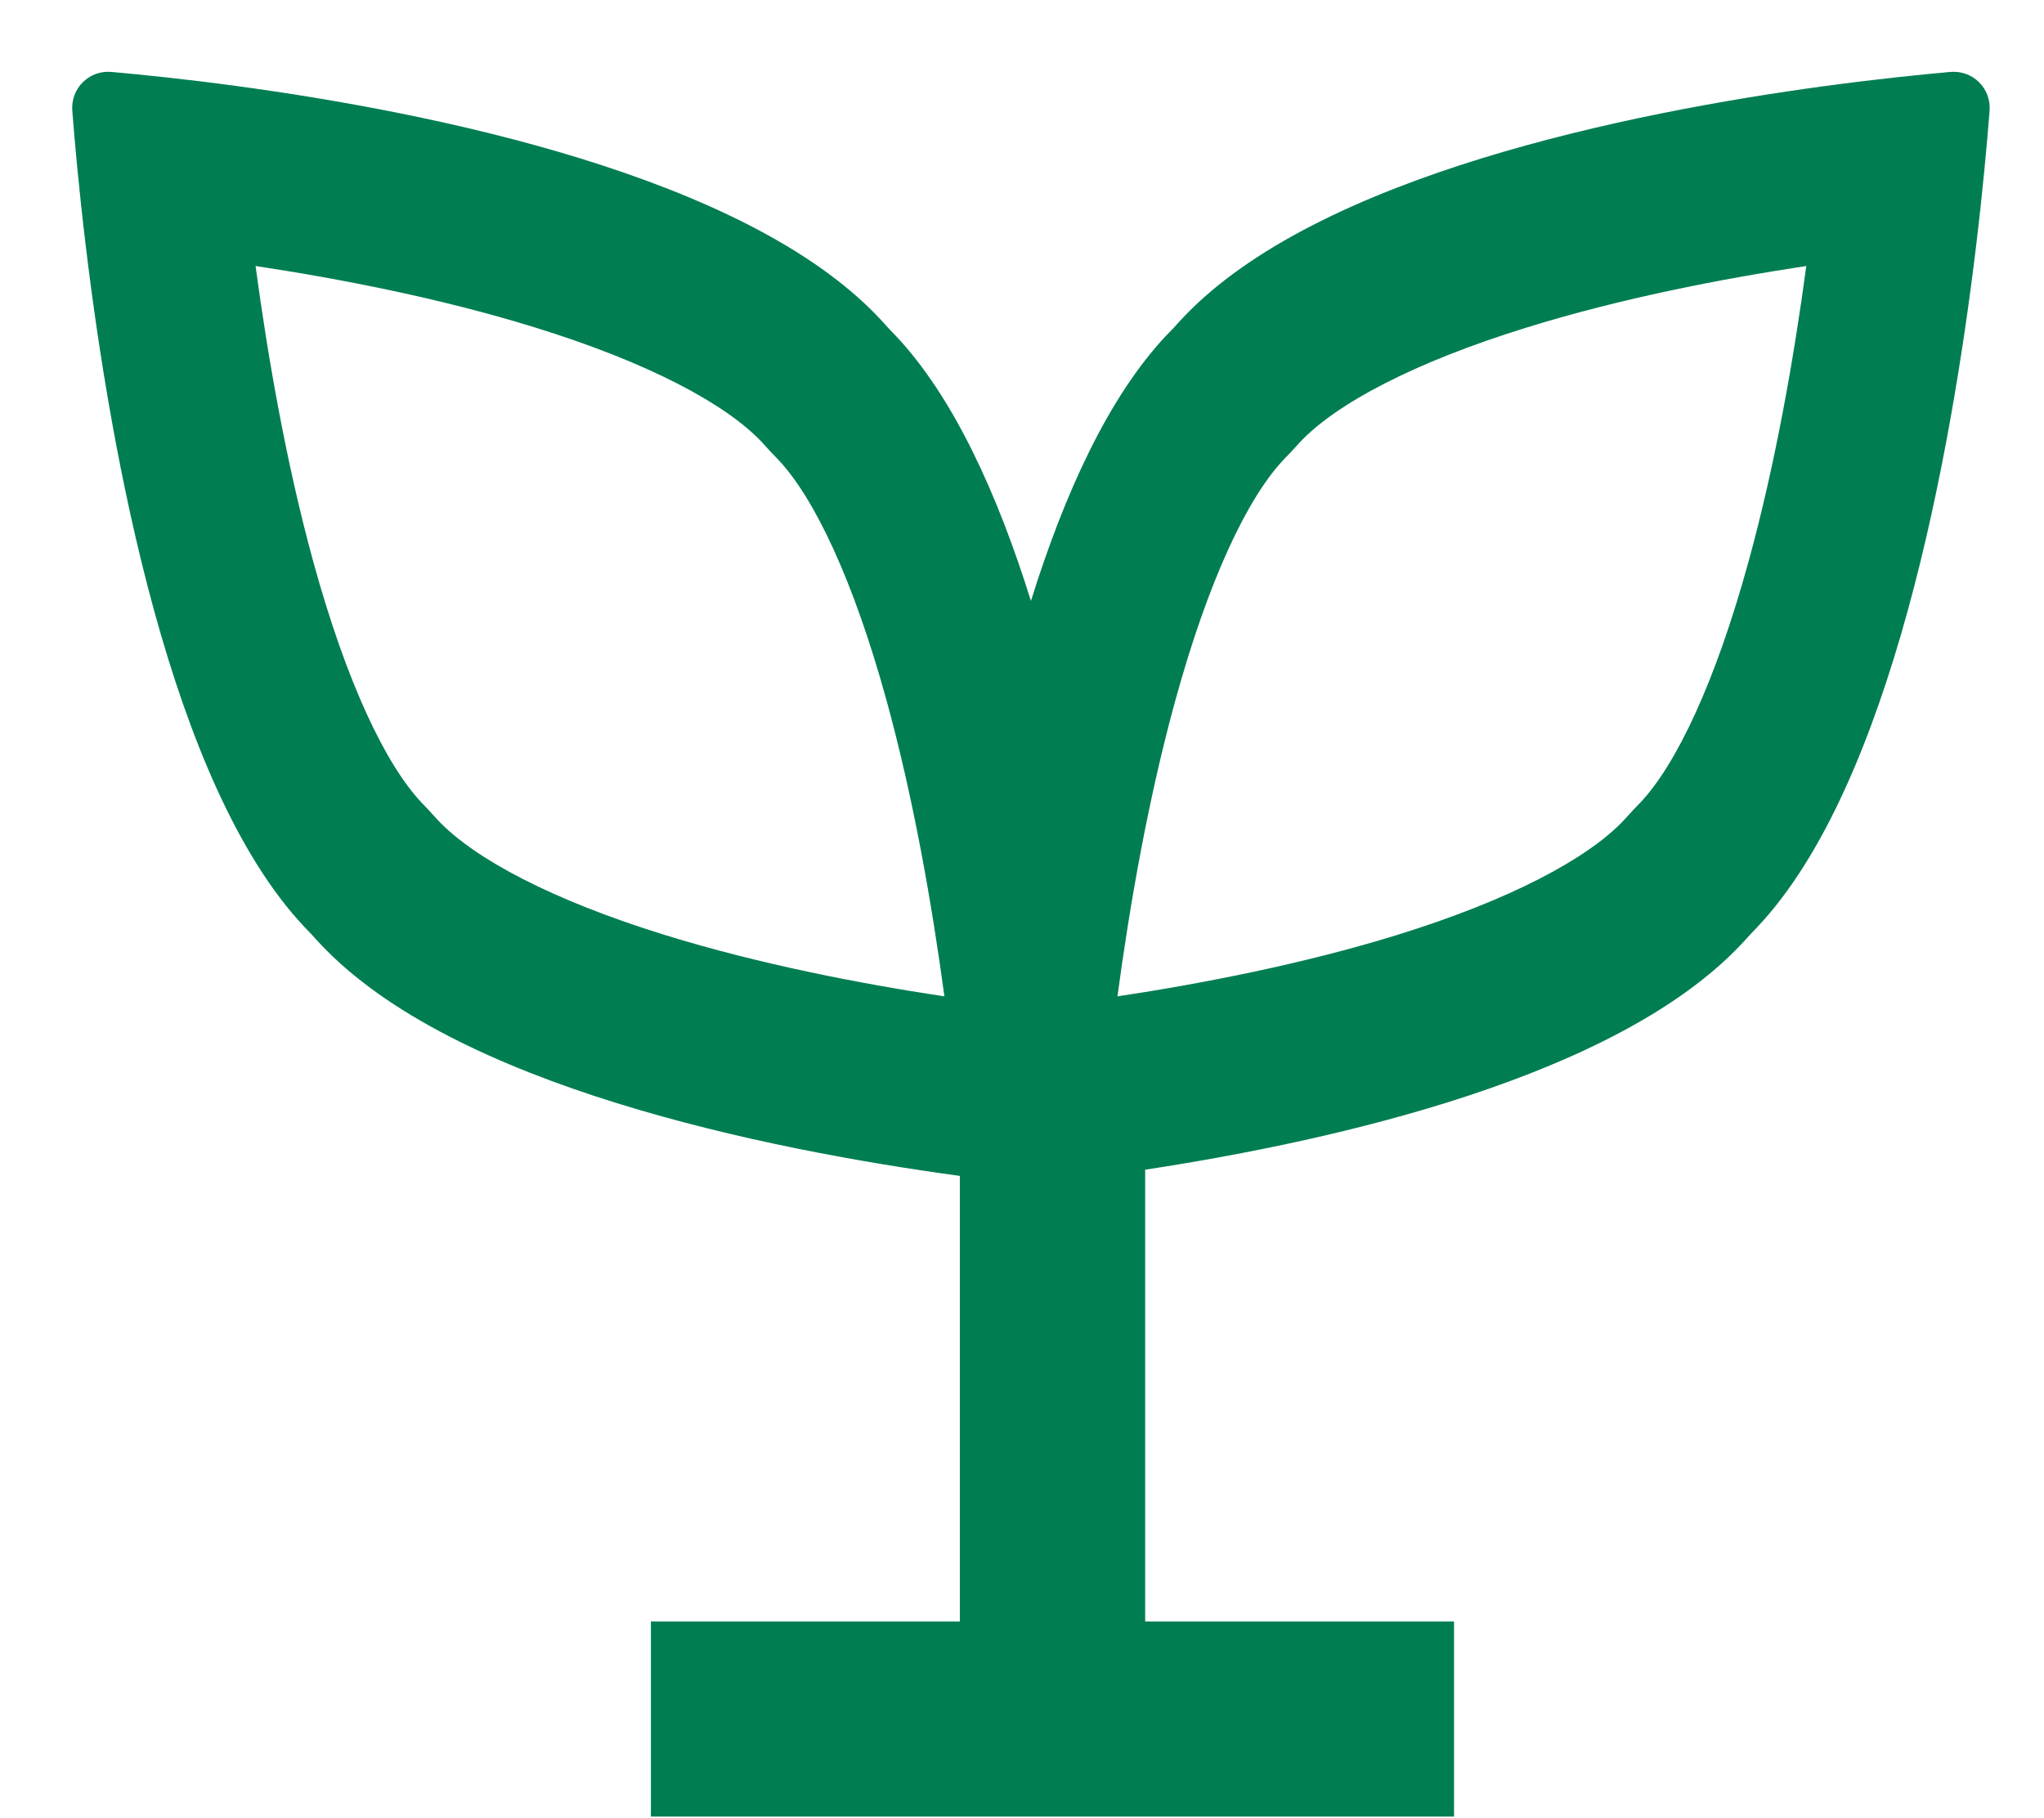
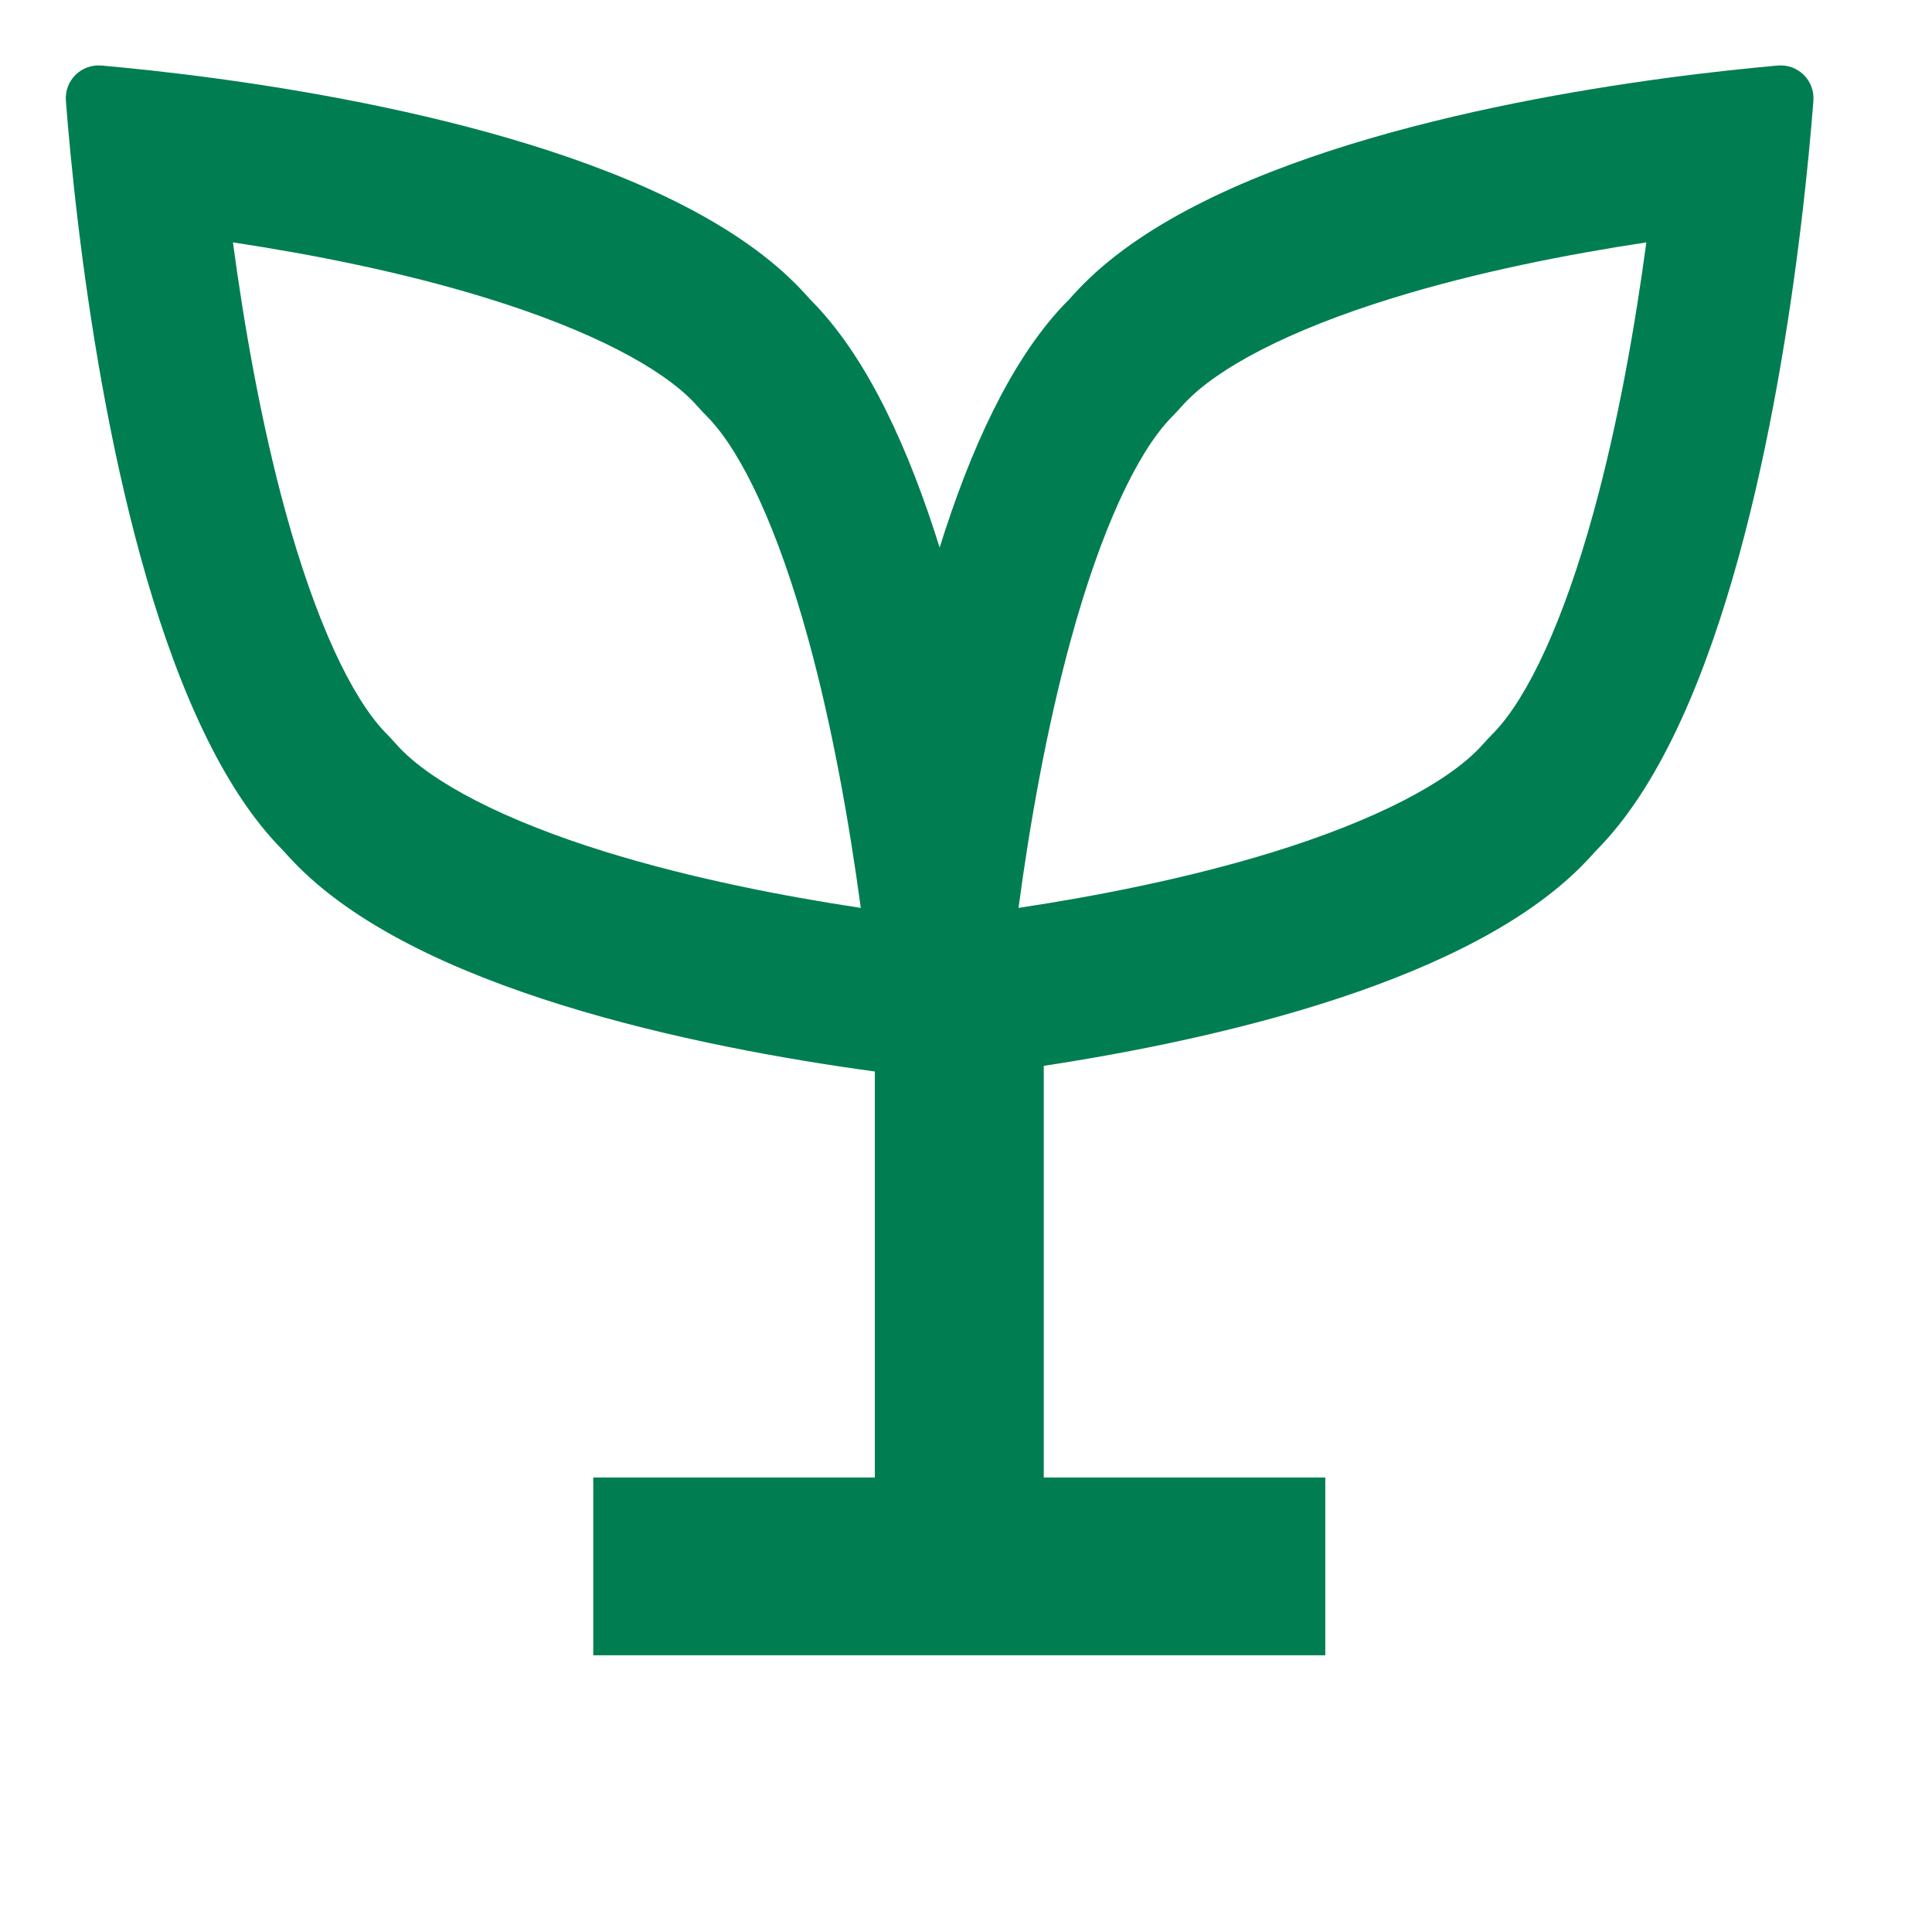
- <svg xmlns="http://www.w3.org/2000/svg" width="27" height="24" viewBox="0 0 27 24" fill="none">
+ <svg xmlns="http://www.w3.org/2000/svg" width="28" height="28" viewBox="0 0 28 28" fill="none">
  <path fill-rule="evenodd" clip-rule="evenodd" d="M1.473 0.95C1.864 0.985 2.44 1.043 3.126 1.136C5.705 1.485 9.84 2.32 11.612 4.198C11.654 4.243 11.696 4.288 11.736 4.334C11.767 4.365 11.798 4.397 11.828 4.429C12.595 5.242 13.177 6.523 13.618 7.936C14.059 6.523 14.641 5.242 15.407 4.429C15.438 4.397 15.469 4.365 15.5 4.334C15.54 4.288 15.581 4.243 15.624 4.198C17.395 2.32 21.531 1.485 24.109 1.136C24.796 1.043 25.372 0.985 25.763 0.95C26.06 0.924 26.304 1.167 26.281 1.463C26.249 1.879 26.193 2.502 26.103 3.249C25.774 5.982 24.986 10.364 23.214 12.242C23.183 12.274 23.152 12.306 23.122 12.338C23.081 12.384 23.04 12.429 22.998 12.473C21.361 14.208 17.707 15.053 15.127 15.447V21.413H19.207V23.99L8.598 23.99V21.413H12.679V15.529C10.098 15.177 6 14.34 4.238 12.473C4.196 12.429 4.155 12.384 4.114 12.338C4.083 12.306 4.052 12.274 4.022 12.242C2.25 10.364 1.462 5.982 1.133 3.249C1.043 2.502 0.987 1.879 0.955 1.463C0.932 1.167 1.176 0.924 1.473 0.95ZM7.059 4.322C5.831 3.942 4.507 3.684 3.376 3.513C3.537 4.712 3.781 6.116 4.138 7.417C4.576 9.01 5.093 10.096 5.57 10.601C5.588 10.621 5.607 10.64 5.626 10.659C5.655 10.689 5.684 10.72 5.712 10.752C5.736 10.779 5.761 10.806 5.786 10.833C6.264 11.338 7.288 11.886 8.791 12.35C10.019 12.729 11.343 12.987 12.475 13.158C12.313 11.959 12.07 10.556 11.712 9.255C11.274 7.661 10.757 6.576 10.28 6.07C10.262 6.051 10.243 6.032 10.225 6.013C10.195 5.983 10.166 5.952 10.138 5.92C10.114 5.893 10.089 5.866 10.064 5.839C9.587 5.333 8.563 4.786 7.059 4.322ZM20.177 4.322C21.404 3.942 22.729 3.684 23.86 3.513C23.699 4.712 23.455 6.116 23.097 7.417C22.659 9.01 22.143 10.096 21.666 10.601C21.647 10.621 21.629 10.64 21.61 10.659C21.58 10.689 21.552 10.72 21.523 10.752C21.499 10.779 21.475 10.806 21.449 10.833C20.972 11.338 19.948 11.886 18.445 12.35C17.217 12.729 15.893 12.987 14.761 13.158C14.922 11.959 15.166 10.556 15.524 9.255C15.962 7.661 16.478 6.576 16.956 6.07C16.974 6.051 16.992 6.032 17.011 6.013C17.041 5.983 17.07 5.952 17.098 5.92C17.122 5.893 17.146 5.866 17.172 5.839C17.649 5.333 18.673 4.786 20.177 4.322Z" fill="#007E51" />
</svg>
